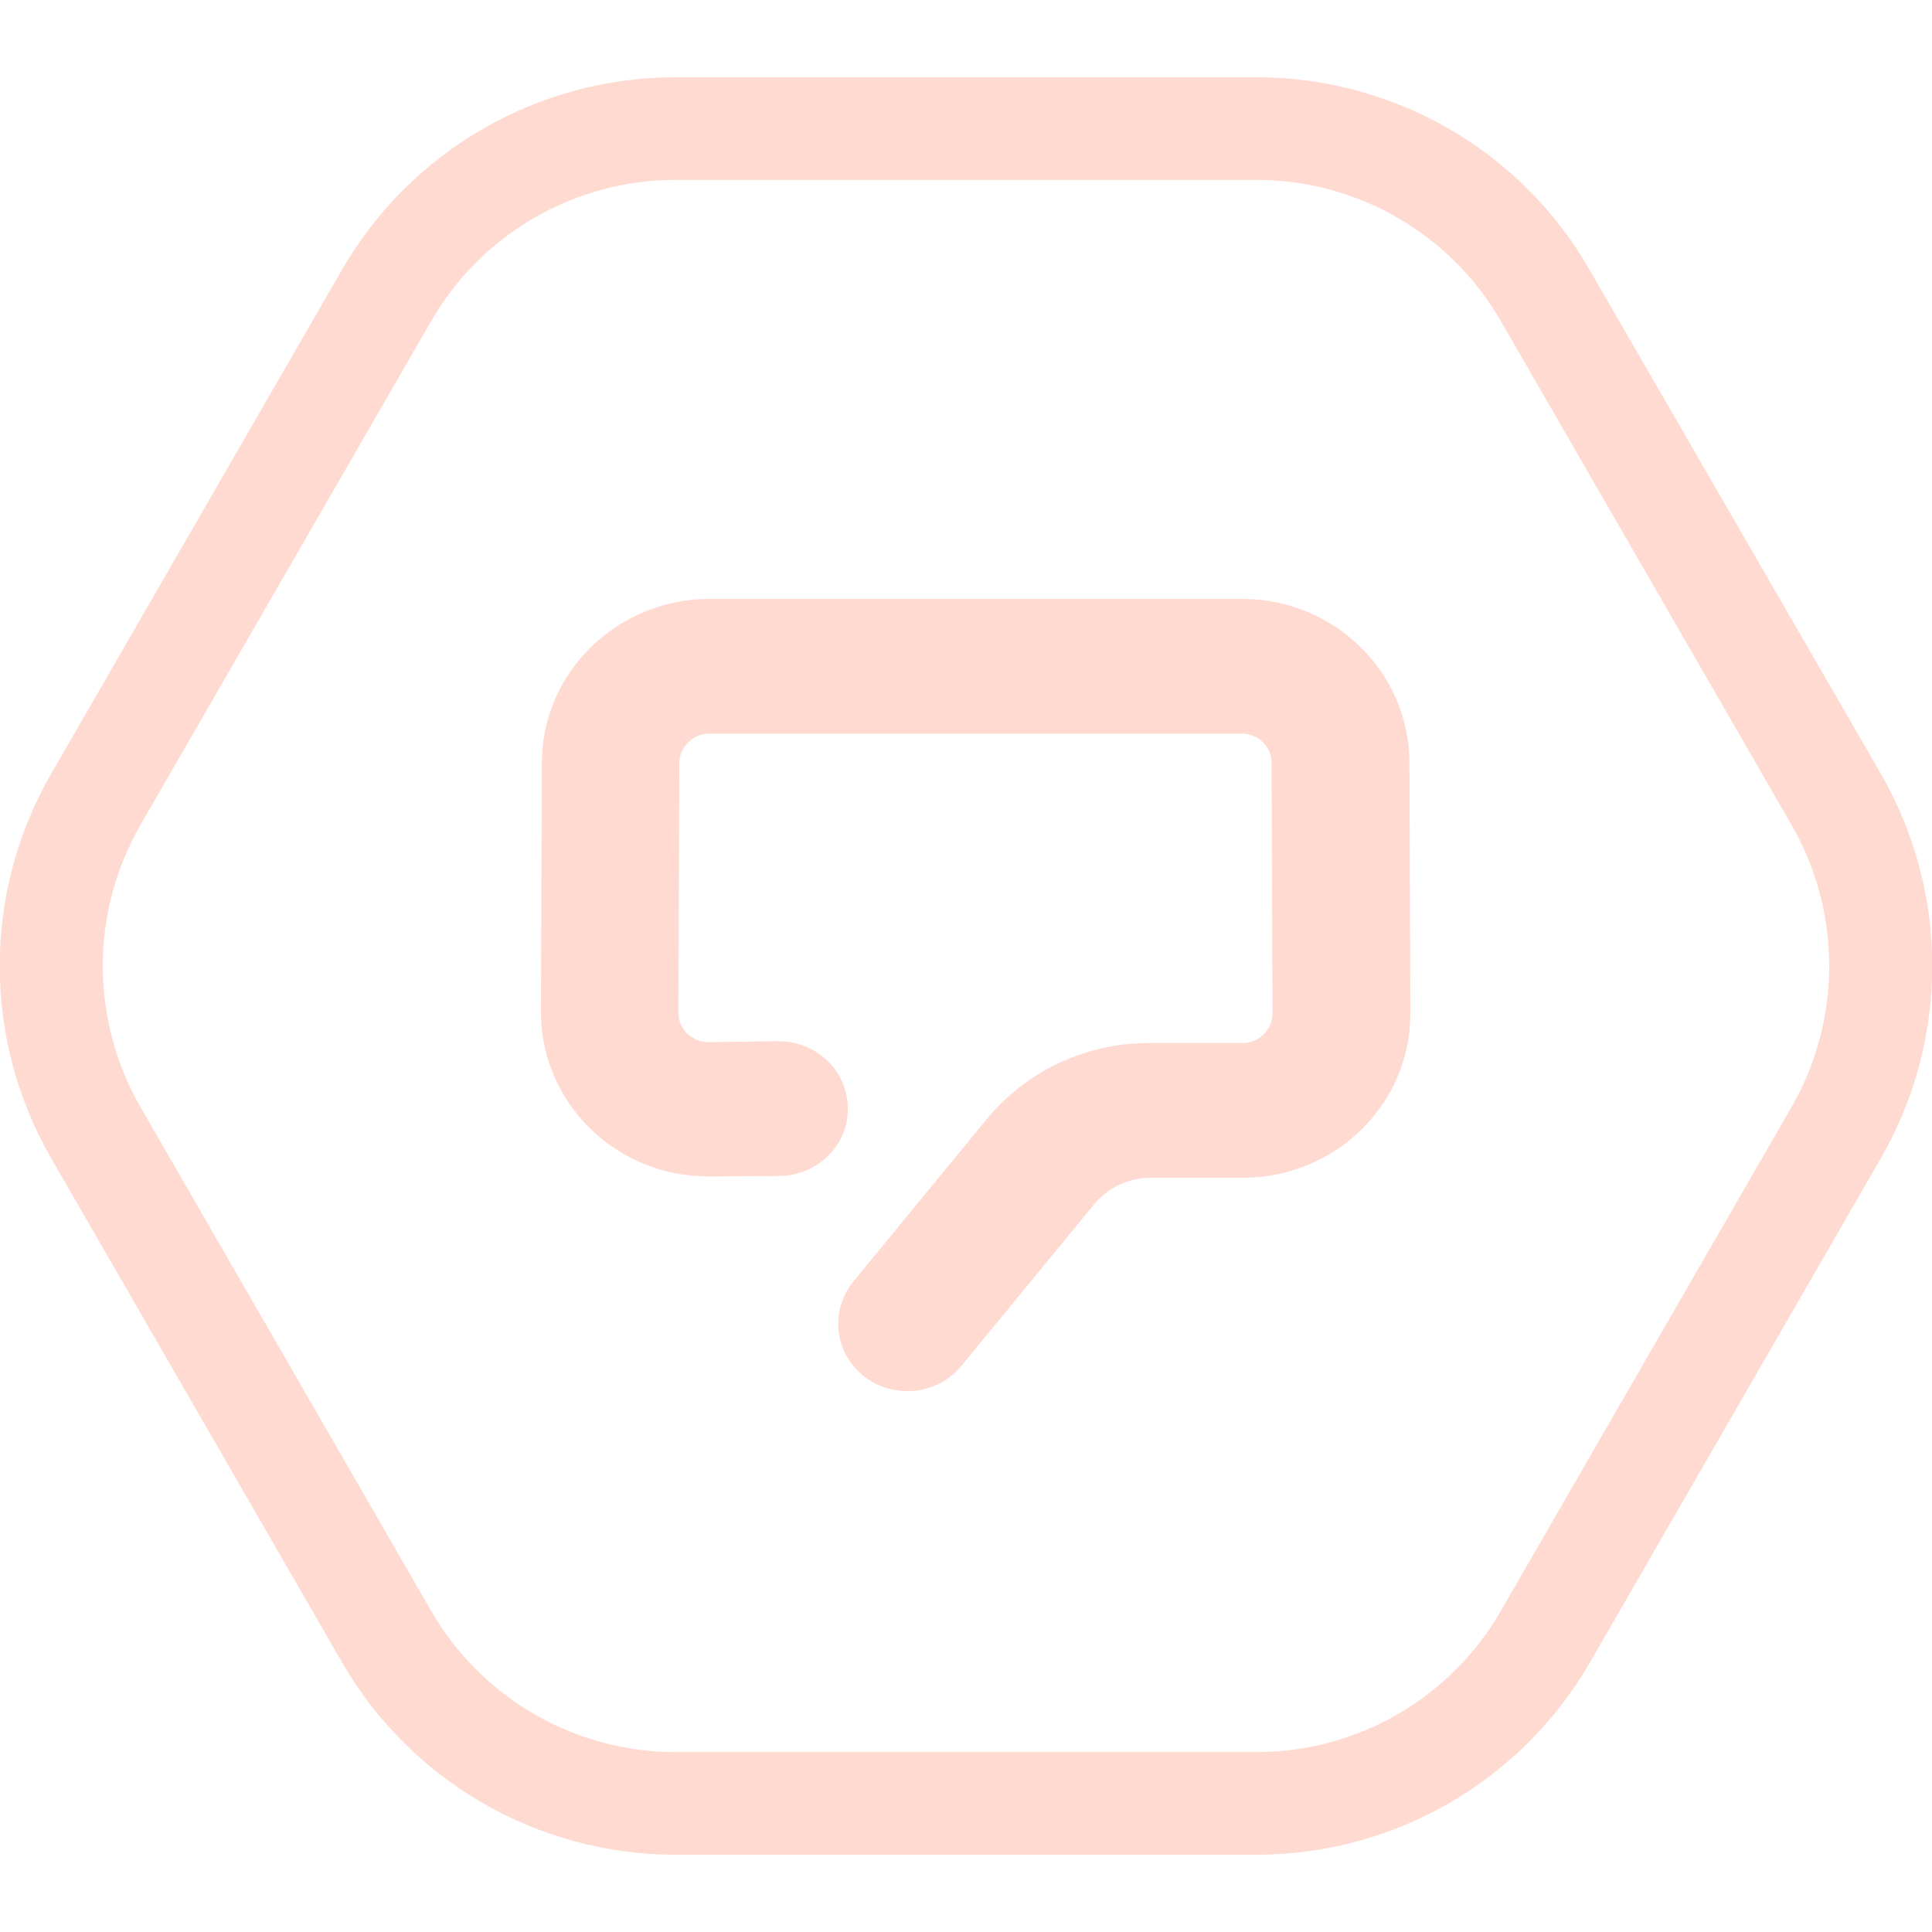
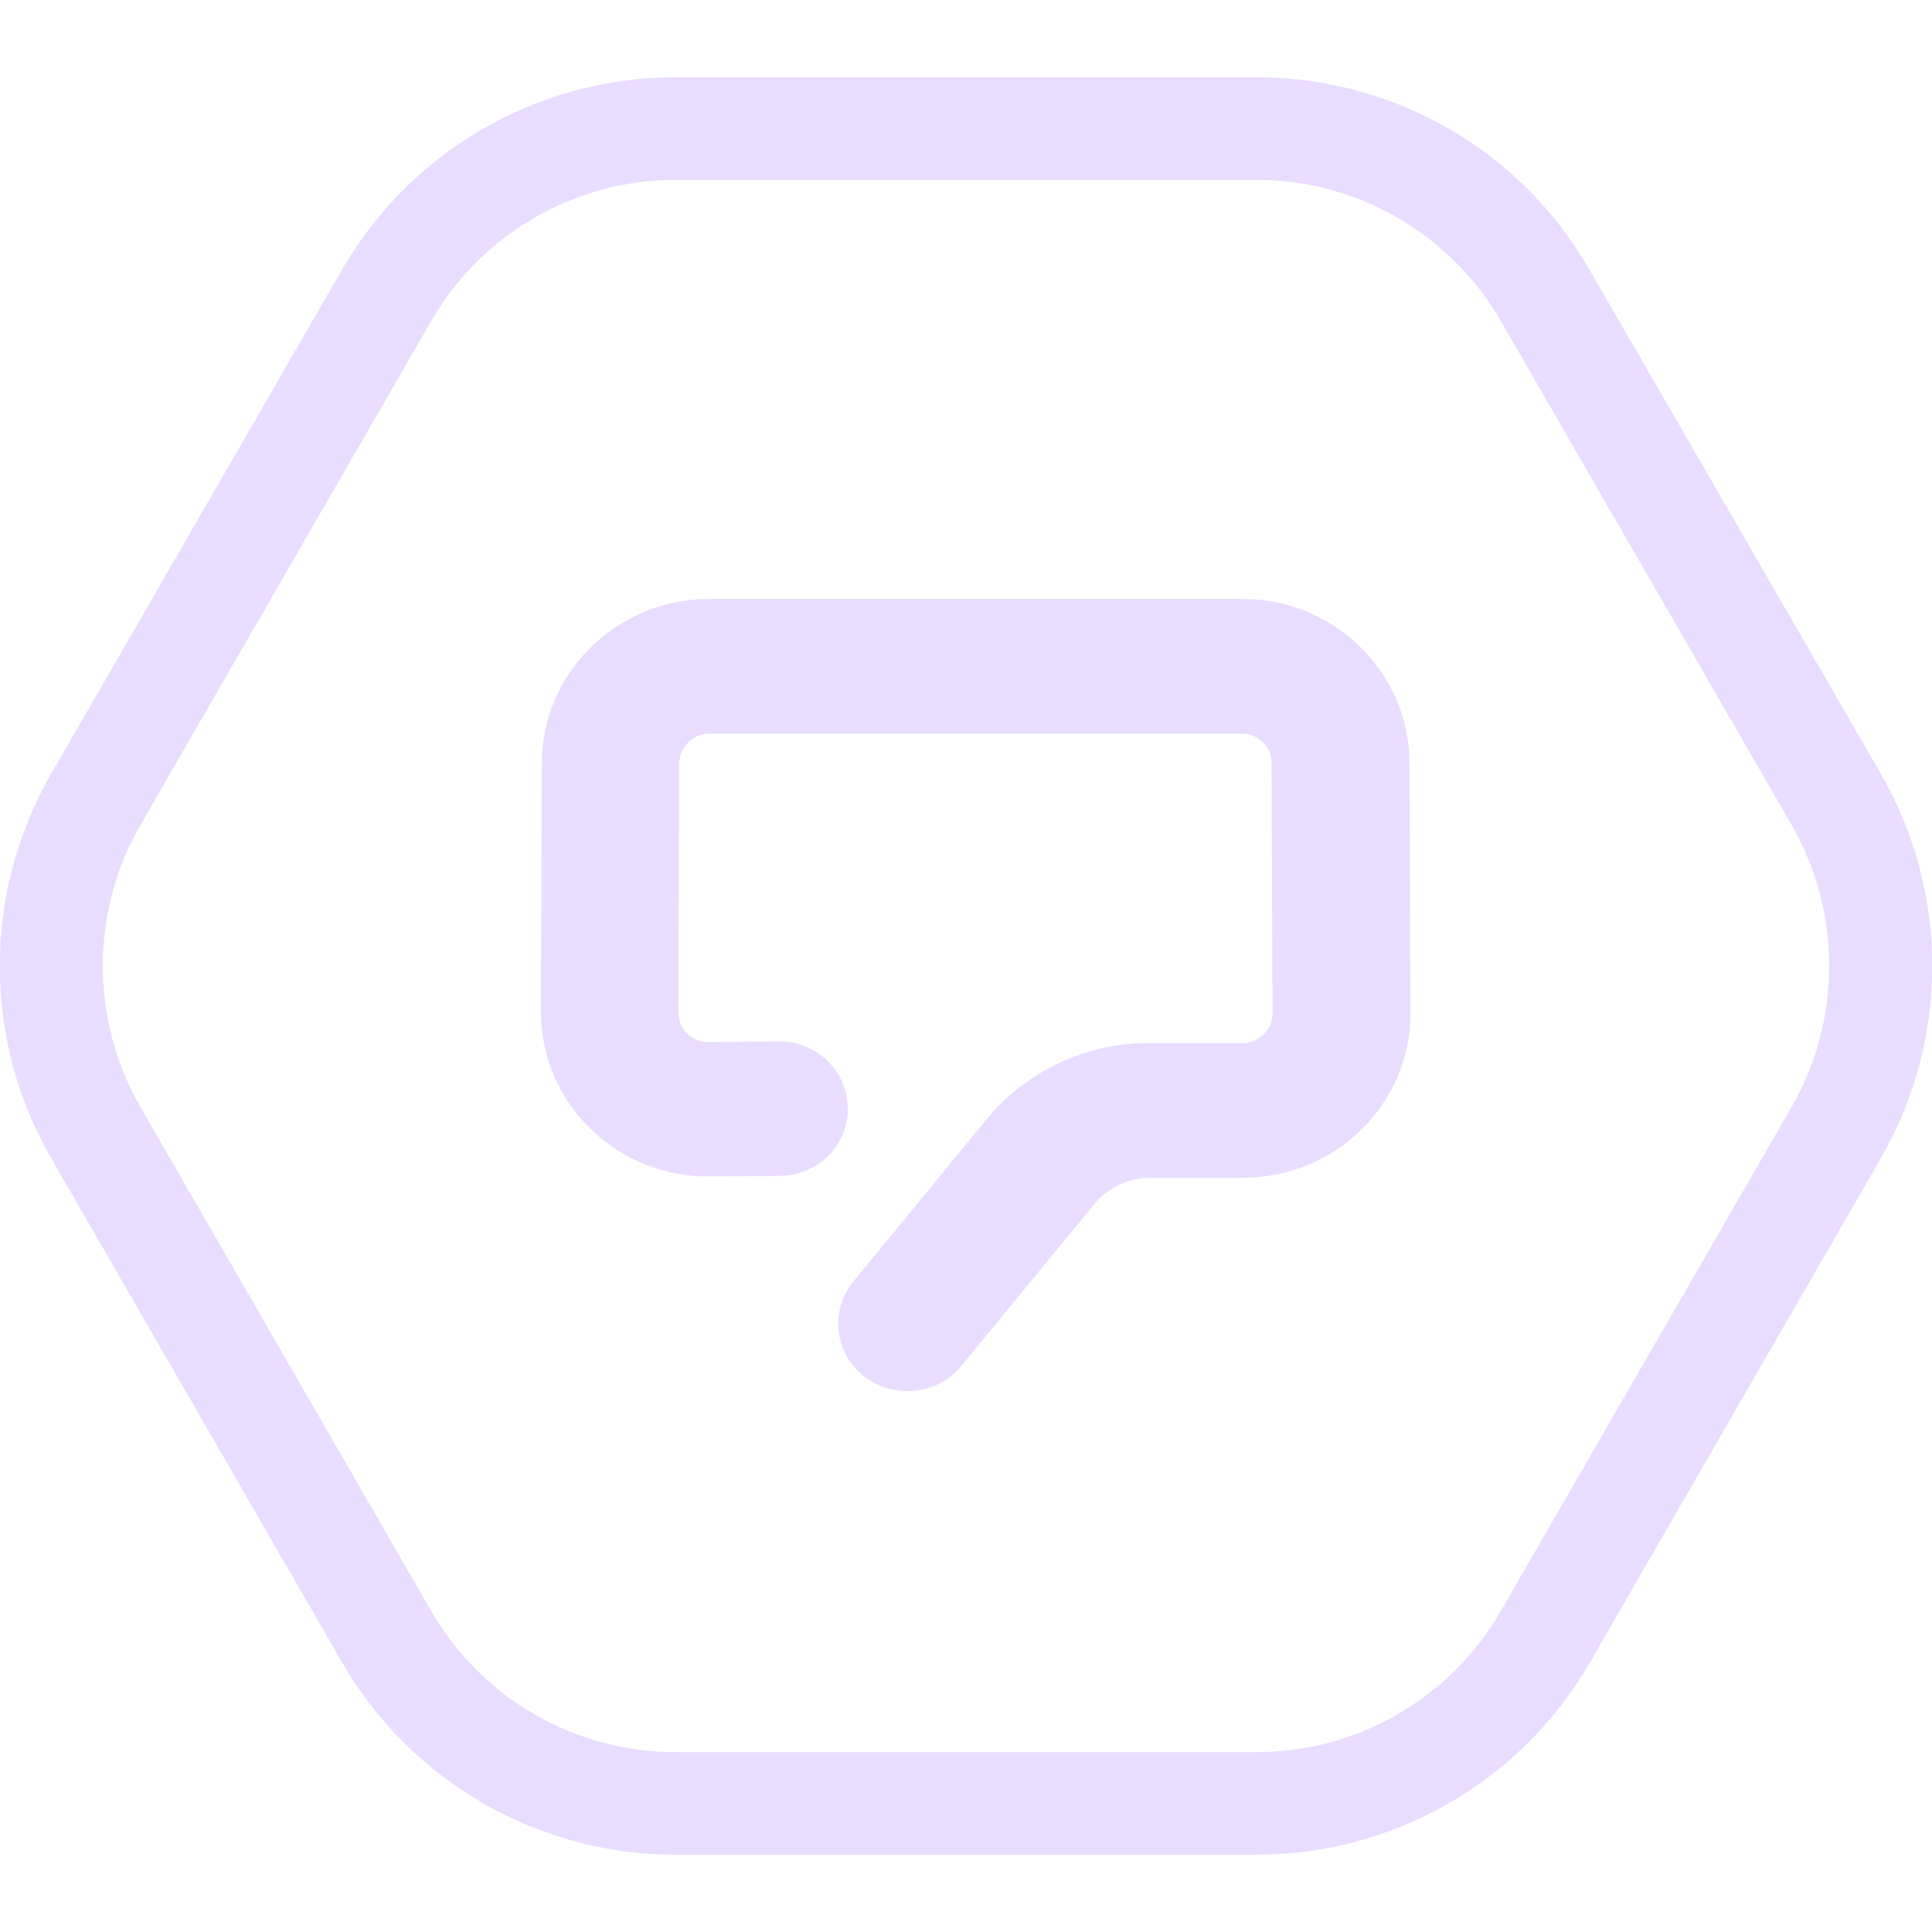
<svg xmlns="http://www.w3.org/2000/svg" width="100" height="100" viewBox="0 0 100 100" fill="none">
  <g clip-path="url(#clip0)">
-     <path d="M65.048 9.312C70.25 9.312 75.08 12.101 77.681 16.616L92.729 42.696C95.329 47.211 95.329 52.789 92.729 57.304L77.681 83.385C75.08 87.9 70.25 90.688 65.048 90.688H34.953C29.751 90.688 24.921 87.9 22.32 83.385L7.272 57.304C4.671 52.789 4.671 47.211 7.272 42.696L22.32 16.616C24.921 12.101 29.751 9.312 34.953 9.312H65.048ZM65.048 4H34.953C27.84 4 21.258 7.798 17.702 13.96L2.654 40.04C-0.902 46.202 -0.902 53.798 2.654 59.96L17.702 86.04C21.258 92.202 27.84 96 34.953 96H65.048C72.161 96 78.742 92.202 82.299 86.04L97.347 59.96C100.903 53.798 100.903 46.202 97.347 40.04L82.272 13.96C78.742 7.798 72.161 4 65.048 4Z" fill="#ffdad1" />
+     <path d="M65.048 9.312C70.25 9.312 75.08 12.101 77.681 16.616L92.729 42.696C95.329 47.211 95.329 52.789 92.729 57.304L77.681 83.385C75.08 87.9 70.25 90.688 65.048 90.688H34.953C29.751 90.688 24.921 87.9 22.32 83.385L7.272 57.304C4.671 52.789 4.671 47.211 7.272 42.696L22.32 16.616C24.921 12.101 29.751 9.312 34.953 9.312H65.048ZM65.048 4H34.953C27.84 4 21.258 7.798 17.702 13.96L2.654 40.04C-0.902 46.202 -0.902 53.798 2.654 59.96L17.702 86.04C21.258 92.202 27.84 96 34.953 96H65.048C72.161 96 78.742 92.202 82.299 86.04L97.347 59.96C100.903 53.798 100.903 46.202 97.347 40.04L82.272 13.96C78.742 7.798 72.161 4 65.048 4Z" fill="#e8ddff" />
    <g clip-path="url(#clip1)">
-       <path d="M46.944 72C44.976 72 43.387 70.443 43.387 68.514C43.387 67.723 43.672 66.933 44.17 66.329L51.045 57.961C53.108 55.428 56.238 53.964 59.533 53.987H64.322C65.176 53.987 65.864 53.29 65.864 52.453L65.816 39.484C65.816 38.647 65.129 37.973 64.275 37.973H36.725C35.871 37.973 35.184 38.647 35.16 39.484L35.113 52.407C35.113 52.825 35.279 53.197 35.563 53.499C35.871 53.778 36.251 53.941 36.678 53.941L40.258 53.894H40.305C42.273 53.894 43.861 55.428 43.885 57.357C43.909 59.286 42.32 60.843 40.352 60.867L36.772 60.89C31.983 60.96 28.071 57.194 28 52.499C28 52.453 28 52.407 28 52.36L28.047 39.437C28.071 34.788 31.959 31 36.725 31H64.299C69.064 31 72.929 34.788 72.953 39.46L73 52.43C73.024 57.125 69.159 60.937 64.37 60.96H64.346H59.557C58.419 60.96 57.328 61.471 56.617 62.354L49.741 70.722C49.054 71.535 48.034 72.023 46.944 72Z" fill="#ffdad1" />
+       <path d="M46.944 72C44.976 72 43.387 70.443 43.387 68.514C43.387 67.723 43.672 66.933 44.17 66.329L51.045 57.961C53.108 55.428 56.238 53.964 59.533 53.987H64.322C65.176 53.987 65.864 53.29 65.864 52.453L65.816 39.484C65.816 38.647 65.129 37.973 64.275 37.973H36.725C35.871 37.973 35.184 38.647 35.16 39.484L35.113 52.407C35.113 52.825 35.279 53.197 35.563 53.499C35.871 53.778 36.251 53.941 36.678 53.941L40.258 53.894H40.305C42.273 53.894 43.861 55.428 43.885 57.357C43.909 59.286 42.32 60.843 40.352 60.867L36.772 60.89C31.983 60.96 28.071 57.194 28 52.499C28 52.453 28 52.407 28 52.36L28.047 39.437C28.071 34.788 31.959 31 36.725 31H64.299C69.064 31 72.929 34.788 72.953 39.46L73 52.43C73.024 57.125 69.159 60.937 64.37 60.96H64.346H59.557C58.419 60.96 57.328 61.471 56.617 62.354L49.741 70.722C49.054 71.535 48.034 72.023 46.944 72Z" fill="#e8ddff" />
    </g>
  </g>
  <defs>
    <clipPath id="clip0">
-       <rect width="100" height="92" fill="#ffdad1" transform="translate(0 4)" />
+       <rect width="100" height="92" fill="#e8ddff" transform="translate(0 4)" />
    </clipPath>
    <clipPath id="clip1">
-       <rect width="45" height="41" fill="#ffdad1" transform="translate(28 31)" />
+       <rect width="45" height="41" fill="#e8ddff" transform="translate(28 31)" />
    </clipPath>
  </defs>
</svg>
